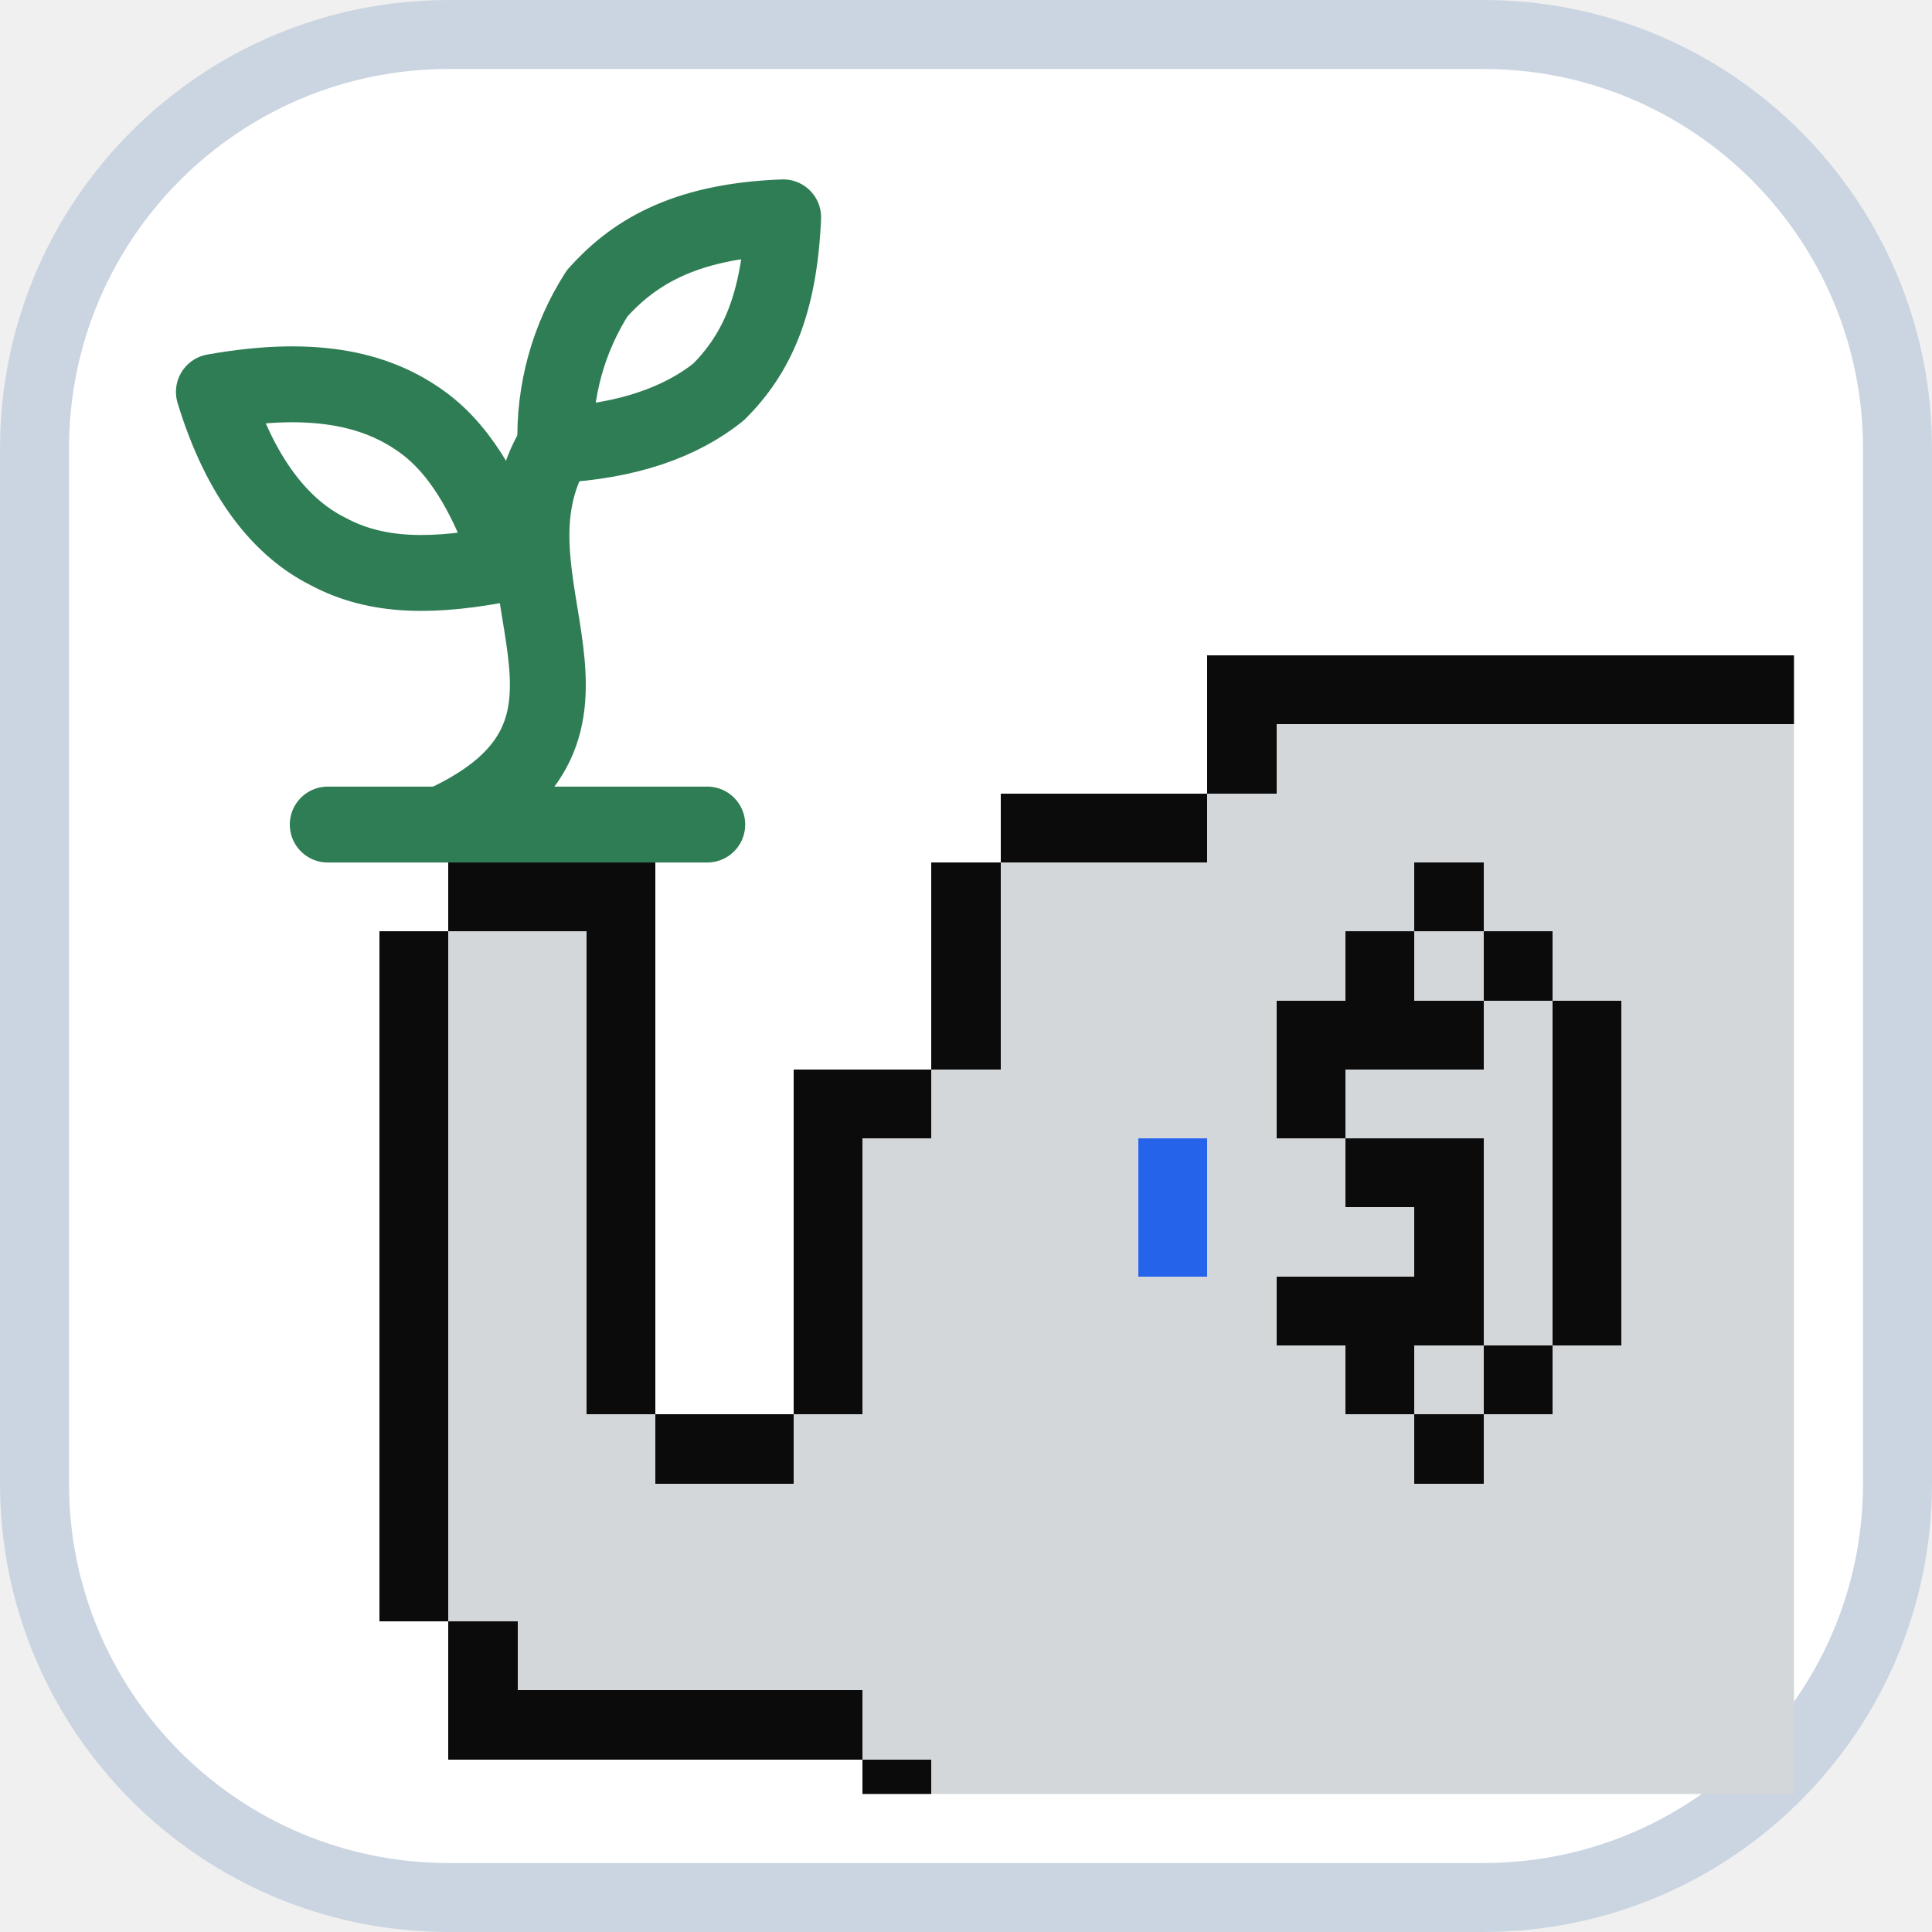
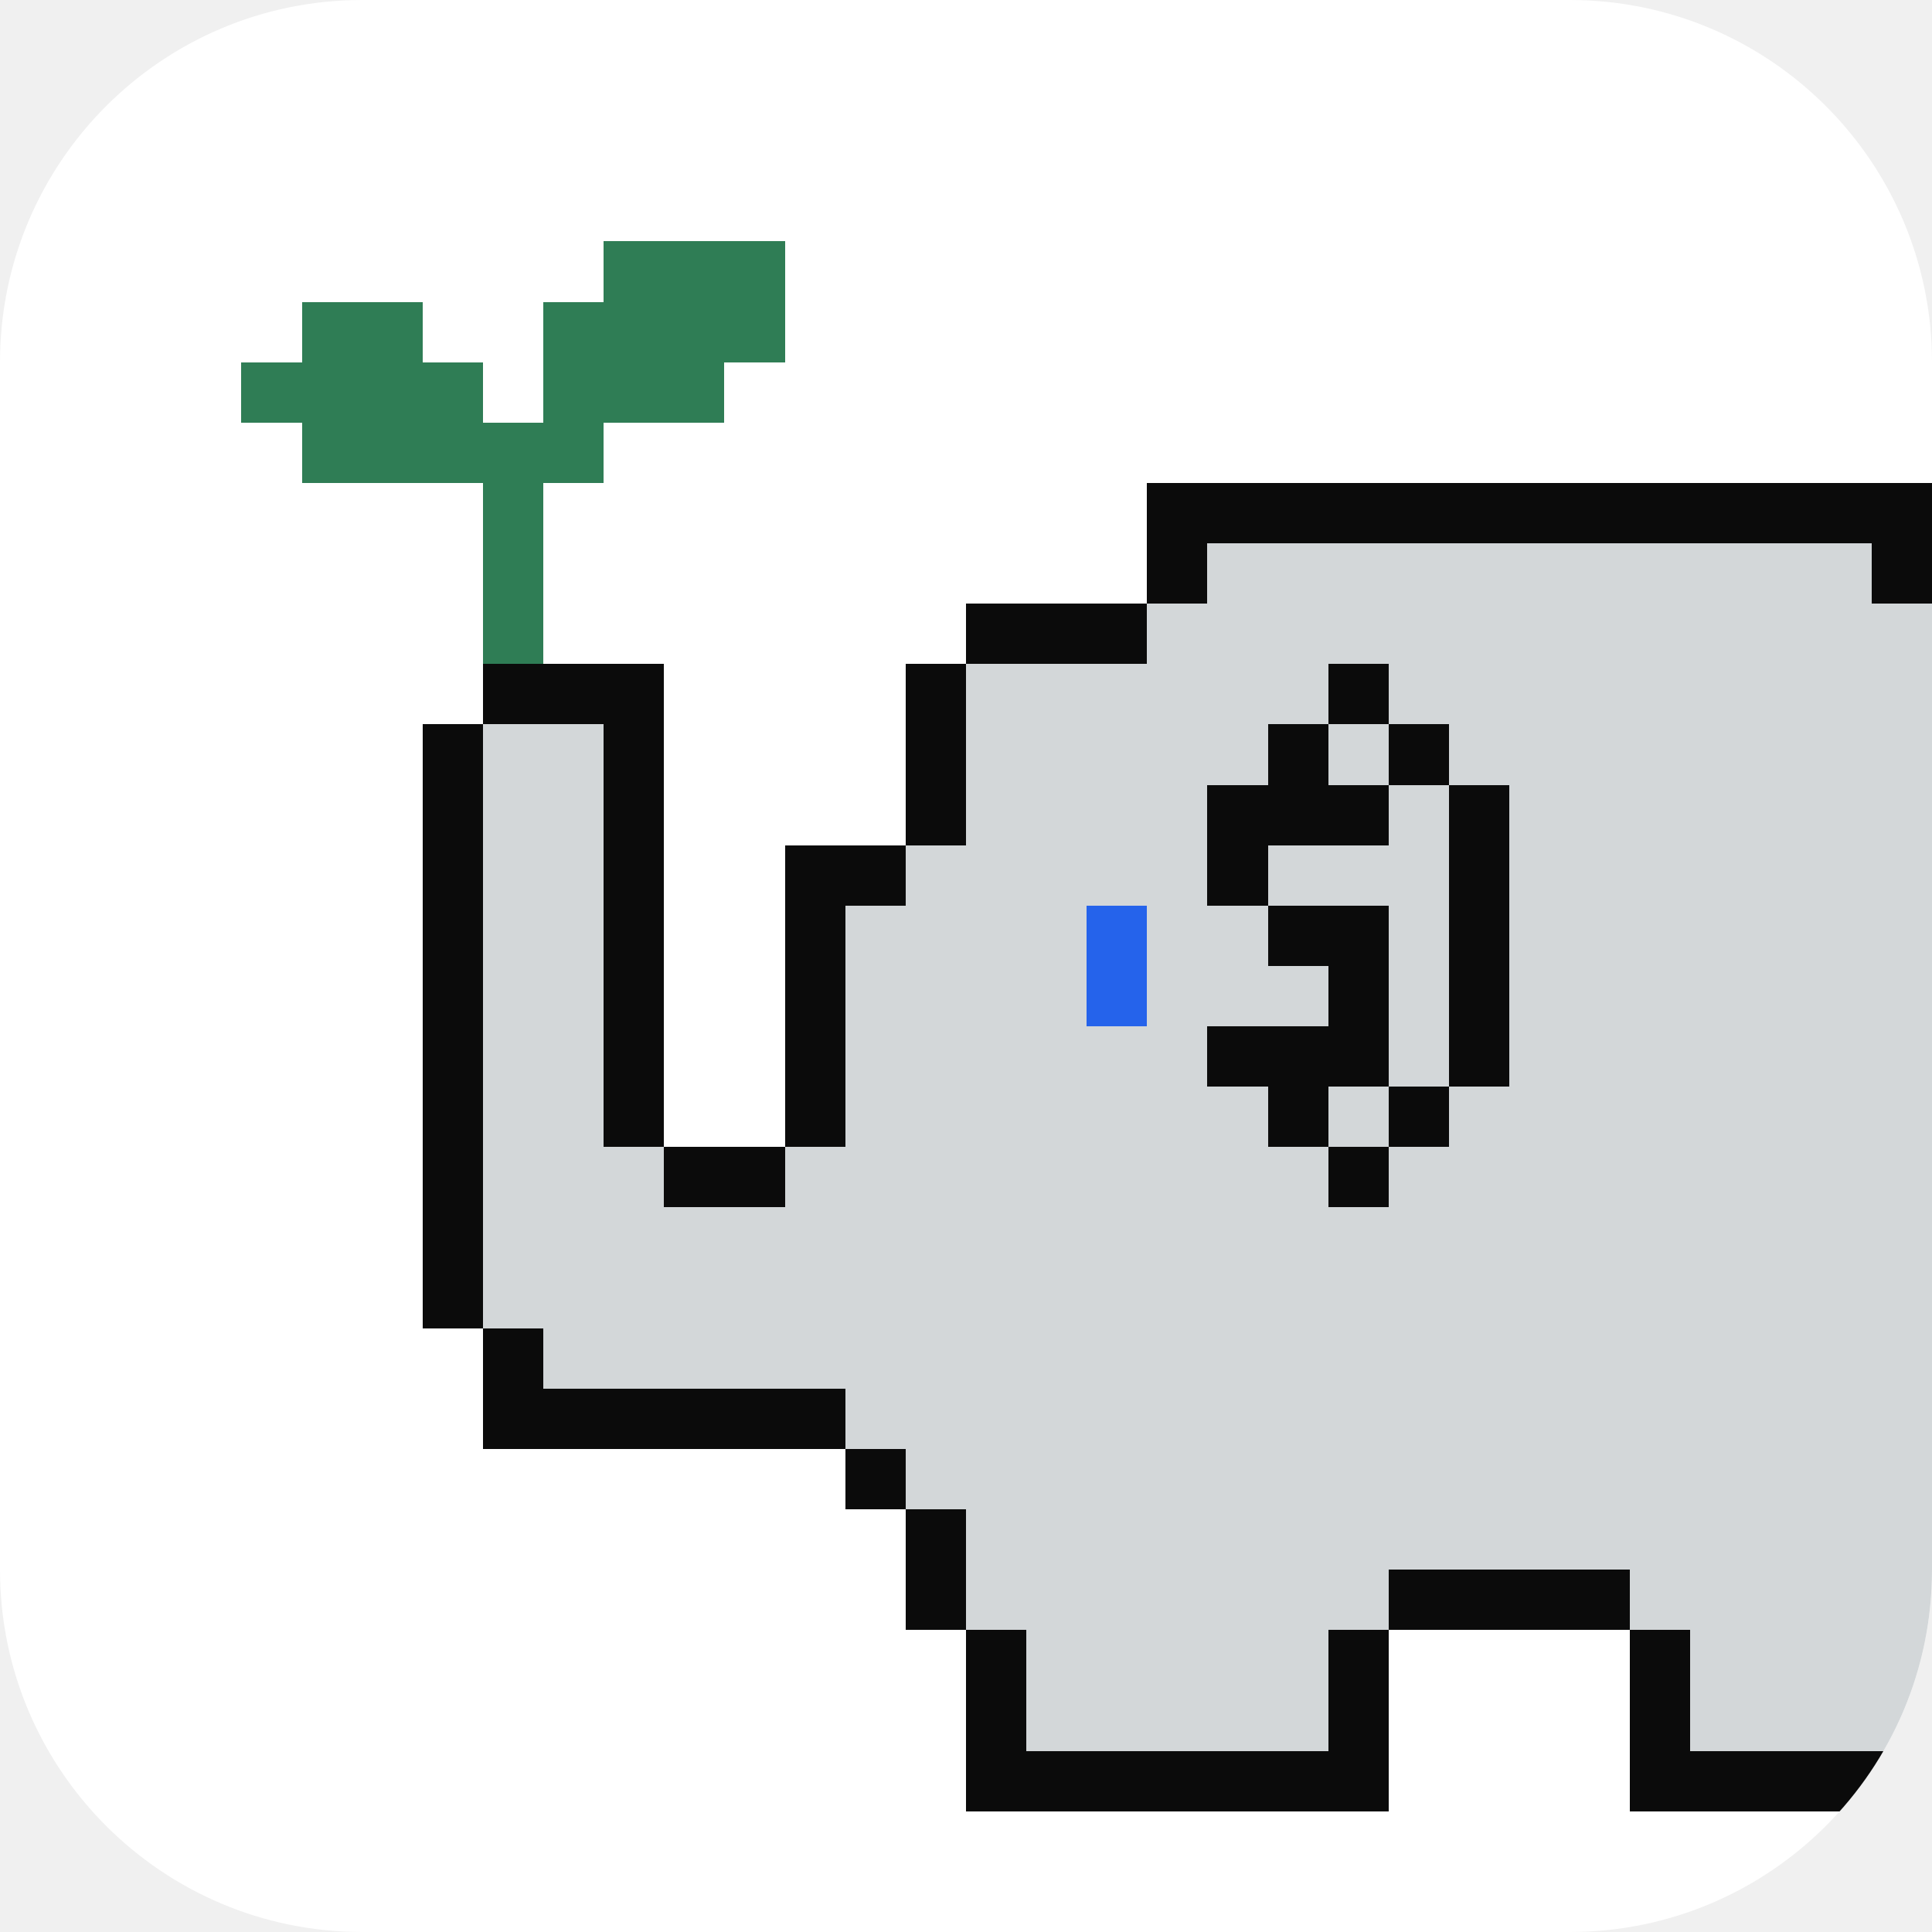
- <svg xmlns="http://www.w3.org/2000/svg" viewBox="0 0 28 28" width="28" height="28">
-   <rect x="0.5" y="0.5" width="27" height="27" rx="6" fill="#ffffff" stroke="#cbd5e1" stroke-width="1" />
-   <svg x="2" y="2" width="24" height="24" viewBox="-3.5 -7.5 24 24" overflow="hidden">
-     <g class="mascot-cropped" shape-rendering="crispEdges">
-       <g class="body" fill="#d3d7d9">
-         <rect x="13" y="1" width="11" height="1" />
-         <rect x="12" y="2" width="13" height="1" />
-         <rect x="9" y="3" width="6" height="1" />
-         <rect x="16" y="3" width="12" height="1" />
-         <rect x="1" y="4" width="2" height="1" />
-         <rect x="9" y="4" width="5" height="1" />
-         <rect x="15" y="4" width="1" height="1" />
-         <rect x="17" y="4" width="11" height="1" />
-         <rect x="1" y="5" width="2" height="1" />
-         <rect x="9" y="5" width="4" height="1" />
-         <rect x="16" y="5" width="1" height="1" />
-         <rect x="18" y="5" width="10" height="1" />
-         <rect x="1" y="6" width="2" height="1" />
-         <rect x="8" y="6" width="5" height="1" />
-         <rect x="14" y="6" width="3" height="1" />
-         <rect x="18" y="6" width="11" height="1" />
-         <rect x="1" y="7" width="2" height="1" />
-         <rect x="7" y="7" width="4" height="1" />
-         <rect x="12" y="7" width="2" height="1" />
-         <rect x="16" y="7" width="1" height="1" />
-         <rect x="18" y="7" width="12" height="1" />
-         <rect x="1" y="8" width="2" height="1" />
-         <rect x="7" y="8" width="4" height="1" />
-         <rect x="12" y="8" width="3" height="1" />
-         <rect x="16" y="8" width="1" height="1" />
-         <rect x="18" y="8" width="12" height="1" />
-         <rect x="1" y="9" width="2" height="1" />
-         <rect x="7" y="9" width="6" height="1" />
-         <rect x="16" y="9" width="1" height="1" />
-         <rect x="18" y="9" width="12" height="1" />
-         <rect x="1" y="10" width="2" height="1" />
-         <rect x="7" y="10" width="7" height="1" />
-         <rect x="15" y="10" width="1" height="1" />
-         <rect x="17" y="10" width="13" height="1" />
-         <rect x="1" y="11" width="3" height="1" />
-         <rect x="6" y="11" width="9" height="1" />
-         <rect x="16" y="11" width="14" height="1" />
-         <rect x="1" y="12" width="29" height="1" />
-         <rect x="1" y="13" width="29" height="1" />
-         <rect x="2" y="14" width="28" height="1" />
-         <rect x="7" y="15" width="22" height="1" />
-         <rect x="8" y="16" width="20" height="1" />
-         <rect x="9" y="17" width="18" height="1" />
-         <rect x="9" y="18" width="7" height="1" />
-         <rect x="20" y="18" width="7" height="1" />
-         <rect x="10" y="19" width="5" height="1" />
-         <rect x="21" y="19" width="5" height="1" />
-         <rect x="10" y="20" width="5" height="1" />
-         <rect x="21" y="20" width="5" height="1" />
+ <svg xmlns="http://www.w3.org/2000/svg" viewBox="0 0 32 32" width="32" height="32">
+   <clipPath id="tile">
+     <rect width="32" height="32" rx="6" />
+   </clipPath>
+   <rect width="32" height="32" rx="6" fill="#ffffff" />
+   <g clip-path="url(#tile)">
+     <svg width="32" height="32" viewBox="10 13 32 32" overflow="hidden">
+       <g shape-rendering="crispEdges">
+         <g fill="#d3d7d9">
+           <rect x="30" y="22" width="11" height="1" />
+           <rect x="29" y="23" width="13" height="1" />
+           <rect x="26" y="24" width="6" height="1" />
+           <rect x="33" y="24" width="12" height="1" />
+           <rect x="18" y="25" width="2" height="1" />
+           <rect x="26" y="25" width="5" height="1" />
+           <rect x="32" y="25" width="1" height="1" />
+           <rect x="34" y="25" width="11" height="1" />
+           <rect x="18" y="26" width="2" height="1" />
+           <rect x="26" y="26" width="4" height="1" />
+           <rect x="33" y="26" width="1" height="1" />
+           <rect x="35" y="26" width="10" height="1" />
+           <rect x="18" y="27" width="2" height="1" />
+           <rect x="25" y="27" width="5" height="1" />
+           <rect x="31" y="27" width="3" height="1" />
+           <rect x="35" y="27" width="11" height="1" />
+           <rect x="18" y="28" width="2" height="1" />
+           <rect x="24" y="28" width="4" height="1" />
+           <rect x="29" y="28" width="2" height="1" />
+           <rect x="33" y="28" width="1" height="1" />
+           <rect x="35" y="28" width="12" height="1" />
+           <rect x="18" y="29" width="2" height="1" />
+           <rect x="24" y="29" width="4" height="1" />
+           <rect x="29" y="29" width="3" height="1" />
+           <rect x="33" y="29" width="1" height="1" />
+           <rect x="35" y="29" width="12" height="1" />
+           <rect x="18" y="30" width="2" height="1" />
+           <rect x="24" y="30" width="6" height="1" />
+           <rect x="33" y="30" width="1" height="1" />
+           <rect x="35" y="30" width="12" height="1" />
+           <rect x="18" y="31" width="2" height="1" />
+           <rect x="24" y="31" width="7" height="1" />
+           <rect x="32" y="31" width="1" height="1" />
+           <rect x="34" y="31" width="13" height="1" />
+           <rect x="18" y="32" width="3" height="1" />
+           <rect x="23" y="32" width="9" height="1" />
+           <rect x="33" y="32" width="14" height="1" />
+           <rect x="18" y="33" width="29" height="1" />
+           <rect x="18" y="34" width="29" height="1" />
+           <rect x="19" y="35" width="28" height="1" />
+           <rect x="24" y="36" width="22" height="1" />
+           <rect x="25" y="37" width="20" height="1" />
+           <rect x="26" y="38" width="18" height="1" />
+           <rect x="26" y="39" width="7" height="1" />
+           <rect x="37" y="39" width="7" height="1" />
+           <rect x="27" y="40" width="5" height="1" />
+           <rect x="38" y="40" width="5" height="1" />
+           <rect x="27" y="41" width="5" height="1" />
+           <rect x="38" y="41" width="5" height="1" />
+         </g>
+         <g fill="#0b0b0b">
+           <rect x="29" y="21" width="13" height="1" />
+           <rect x="29" y="22" width="1" height="1" />
+           <rect x="41" y="22" width="1" height="1" />
+           <rect x="26" y="23" width="3" height="1" />
+           <rect x="42" y="23" width="3" height="1" />
+           <rect x="18" y="24" width="3" height="1" />
+           <rect x="25" y="24" width="1" height="1" />
+           <rect x="32" y="24" width="1" height="1" />
+           <rect x="45" y="24" width="1" height="1" />
+           <rect x="17" y="25" width="1" height="1" />
+           <rect x="20" y="25" width="1" height="1" />
+           <rect x="25" y="25" width="1" height="1" />
+           <rect x="31" y="25" width="1" height="1" />
+           <rect x="33" y="25" width="1" height="1" />
+           <rect x="45" y="25" width="1" height="1" />
+           <rect x="17" y="26" width="1" height="1" />
+           <rect x="20" y="26" width="1" height="1" />
+           <rect x="25" y="26" width="1" height="1" />
+           <rect x="30" y="26" width="3" height="1" />
+           <rect x="34" y="26" width="1" height="1" />
+           <rect x="45" y="26" width="1" height="1" />
+           <rect x="17" y="27" width="1" height="1" />
+           <rect x="20" y="27" width="1" height="1" />
+           <rect x="23" y="27" width="2" height="1" />
+           <rect x="30" y="27" width="1" height="1" />
+           <rect x="34" y="27" width="1" height="1" />
+           <rect x="46" y="27" width="2" height="1" />
+           <rect x="17" y="28" width="1" height="1" />
+           <rect x="20" y="28" width="1" height="1" />
+           <rect x="23" y="28" width="1" height="1" />
+           <rect x="31" y="28" width="2" height="1" />
+           <rect x="34" y="28" width="1" height="1" />
+           <rect x="47" y="28" width="1" height="1" />
+           <rect x="17" y="29" width="1" height="1" />
+           <rect x="20" y="29" width="1" height="1" />
+           <rect x="23" y="29" width="1" height="1" />
+           <rect x="32" y="29" width="1" height="1" />
+           <rect x="34" y="29" width="1" height="1" />
+           <rect x="47" y="29" width="1" height="1" />
+           <rect x="17" y="30" width="1" height="1" />
+           <rect x="20" y="30" width="1" height="1" />
+           <rect x="23" y="30" width="1" height="1" />
+           <rect x="30" y="30" width="3" height="1" />
+           <rect x="34" y="30" width="1" height="1" />
+           <rect x="47" y="30" width="1" height="1" />
+           <rect x="17" y="31" width="1" height="1" />
+           <rect x="20" y="31" width="1" height="1" />
+           <rect x="23" y="31" width="1" height="1" />
+           <rect x="31" y="31" width="1" height="1" />
+           <rect x="33" y="31" width="1" height="1" />
+           <rect x="47" y="31" width="1" height="1" />
+           <rect x="17" y="32" width="1" height="1" />
+           <rect x="21" y="32" width="2" height="1" />
+           <rect x="32" y="32" width="1" height="1" />
+           <rect x="47" y="32" width="1" height="1" />
+           <rect x="17" y="33" width="1" height="1" />
+           <rect x="47" y="33" width="1" height="1" />
+           <rect x="17" y="34" width="1" height="1" />
+           <rect x="47" y="34" width="1" height="1" />
+           <rect x="18" y="35" width="1" height="1" />
+           <rect x="47" y="35" width="1" height="1" />
+           <rect x="18" y="36" width="6" height="1" />
+           <rect x="46" y="36" width="1" height="1" />
+           <rect x="24" y="37" width="1" height="1" />
+           <rect x="45" y="37" width="2" height="1" />
+           <rect x="25" y="38" width="1" height="1" />
+           <rect x="44" y="38" width="1" height="1" />
+           <rect x="25" y="39" width="1" height="1" />
+           <rect x="33" y="39" width="4" height="1" />
+           <rect x="44" y="39" width="1" height="1" />
+           <rect x="26" y="40" width="1" height="1" />
+           <rect x="32" y="40" width="1" height="1" />
+           <rect x="37" y="40" width="1" height="1" />
+           <rect x="43" y="40" width="1" height="1" />
+           <rect x="26" y="41" width="1" height="1" />
+           <rect x="32" y="41" width="1" height="1" />
+           <rect x="37" y="41" width="1" height="1" />
+           <rect x="43" y="41" width="1" height="1" />
+           <rect x="26" y="42" width="7" height="1" />
+           <rect x="37" y="42" width="7" height="1" />
+         </g>
+         <g fill="#2f7d55">
+           <rect x="20" y="17" width="3" height="1" />
+           <rect x="15" y="18" width="2" height="1" />
+           <rect x="19" y="18" width="4" height="1" />
+           <rect x="14" y="19" width="4" height="1" />
+           <rect x="19" y="19" width="3" height="1" />
+           <rect x="15" y="20" width="5" height="1" />
+           <rect x="18" y="21" width="1" height="1" />
+           <rect x="18" y="22" width="1" height="1" />
+           <rect x="18" y="23" width="1" height="1" />
+         </g>
+         <g fill="#2563eb">
+           <rect x="28" y="28" width="1" height="1" />
+           <rect x="28" y="29" width="1" height="1" />
+         </g>
      </g>
-       <g class="ink" fill="#0b0b0b">
-         <rect x="12" y="0" width="13" height="1" />
-         <rect x="12" y="1" width="1" height="1" />
-         <rect x="24" y="1" width="1" height="1" />
-         <rect x="9" y="2" width="3" height="1" />
-         <rect x="25" y="2" width="3" height="1" />
-         <rect x="1" y="3" width="3" height="1" />
-         <rect x="8" y="3" width="1" height="1" />
-         <rect x="15" y="3" width="1" height="1" />
-         <rect x="28" y="3" width="1" height="1" />
-         <rect x="0" y="4" width="1" height="1" />
-         <rect x="3" y="4" width="1" height="1" />
-         <rect x="8" y="4" width="1" height="1" />
-         <rect x="14" y="4" width="1" height="1" />
-         <rect x="16" y="4" width="1" height="1" />
-         <rect x="28" y="4" width="1" height="1" />
-         <rect x="0" y="5" width="1" height="1" />
-         <rect x="3" y="5" width="1" height="1" />
-         <rect x="8" y="5" width="1" height="1" />
-         <rect x="13" y="5" width="3" height="1" />
-         <rect x="17" y="5" width="1" height="1" />
-         <rect x="28" y="5" width="1" height="1" />
-         <rect x="0" y="6" width="1" height="1" />
-         <rect x="3" y="6" width="1" height="1" />
-         <rect x="6" y="6" width="2" height="1" />
-         <rect x="13" y="6" width="1" height="1" />
-         <rect x="17" y="6" width="1" height="1" />
-         <rect x="29" y="6" width="2" height="1" />
-         <rect x="0" y="7" width="1" height="1" />
-         <rect x="3" y="7" width="1" height="1" />
-         <rect x="6" y="7" width="1" height="1" />
-         <rect x="14" y="7" width="2" height="1" />
-         <rect x="17" y="7" width="1" height="1" />
-         <rect x="30" y="7" width="1" height="1" />
-         <rect x="0" y="8" width="1" height="1" />
-         <rect x="3" y="8" width="1" height="1" />
-         <rect x="6" y="8" width="1" height="1" />
-         <rect x="15" y="8" width="1" height="1" />
-         <rect x="17" y="8" width="1" height="1" />
-         <rect x="30" y="8" width="1" height="1" />
-         <rect x="0" y="9" width="1" height="1" />
-         <rect x="3" y="9" width="1" height="1" />
-         <rect x="6" y="9" width="1" height="1" />
-         <rect x="13" y="9" width="3" height="1" />
-         <rect x="17" y="9" width="1" height="1" />
-         <rect x="30" y="9" width="1" height="1" />
-         <rect x="0" y="10" width="1" height="1" />
-         <rect x="3" y="10" width="1" height="1" />
-         <rect x="6" y="10" width="1" height="1" />
-         <rect x="14" y="10" width="1" height="1" />
-         <rect x="16" y="10" width="1" height="1" />
-         <rect x="30" y="10" width="1" height="1" />
-         <rect x="0" y="11" width="1" height="1" />
-         <rect x="4" y="11" width="2" height="1" />
-         <rect x="15" y="11" width="1" height="1" />
-         <rect x="30" y="11" width="1" height="1" />
-         <rect x="0" y="12" width="1" height="1" />
-         <rect x="30" y="12" width="1" height="1" />
-         <rect x="0" y="13" width="1" height="1" />
-         <rect x="30" y="13" width="1" height="1" />
-         <rect x="1" y="14" width="1" height="1" />
-         <rect x="30" y="14" width="1" height="1" />
-         <rect x="1" y="15" width="6" height="1" />
-         <rect x="29" y="15" width="1" height="1" />
-         <rect x="7" y="16" width="1" height="1" />
-         <rect x="28" y="16" width="2" height="1" />
-         <rect x="8" y="17" width="1" height="1" />
-         <rect x="27" y="17" width="1" height="1" />
-         <rect x="8" y="18" width="1" height="1" />
-         <rect x="16" y="18" width="4" height="1" />
-         <rect x="27" y="18" width="1" height="1" />
-         <rect x="9" y="19" width="1" height="1" />
-         <rect x="15" y="19" width="1" height="1" />
-         <rect x="20" y="19" width="1" height="1" />
-         <rect x="26" y="19" width="1" height="1" />
-         <rect x="9" y="20" width="1" height="1" />
-         <rect x="15" y="20" width="1" height="1" />
-         <rect x="20" y="20" width="1" height="1" />
-         <rect x="26" y="20" width="1" height="1" />
-         <rect x="9" y="21" width="7" height="1" />
-         <rect x="20" y="21" width="7" height="1" />
-       </g>
-       <g class="eye" fill="#2563eb">
-         <rect x="11" y="7" width="1" height="1" />
-         <rect x="11" y="8" width="1" height="1" />
-       </g>
-     </g>
-     <g class="accessory" stroke="#2f7d55" color="#2f7d55" transform="translate(-4.600, -8.550) scale(0.55)" fill="none" stroke-width="2" stroke-linecap="round" stroke-linejoin="round">
-       <path d="M7 20h10" />
-       <path d="M10 20c5.5-2.5.8-6.4 3-10" />
-       <path d="M9.5 9.4c1.1.8 1.8 2.2 2.3 3.7-2 .4-3.5.4-4.8-.3-1.2-.6-2.3-1.9-3-4.2 2.8-.5 4.4 0 5.5.8z" />
-       <path d="M14.1 6a7 7 0 0 0-1.1 4c1.9-.1 3.3-.6 4.3-1.4 1-1 1.6-2.3 1.7-4.6-2.7.1-4 1-4.9 2z" />
-     </g>
-   </svg>
+     </svg>
+   </g>
</svg>
